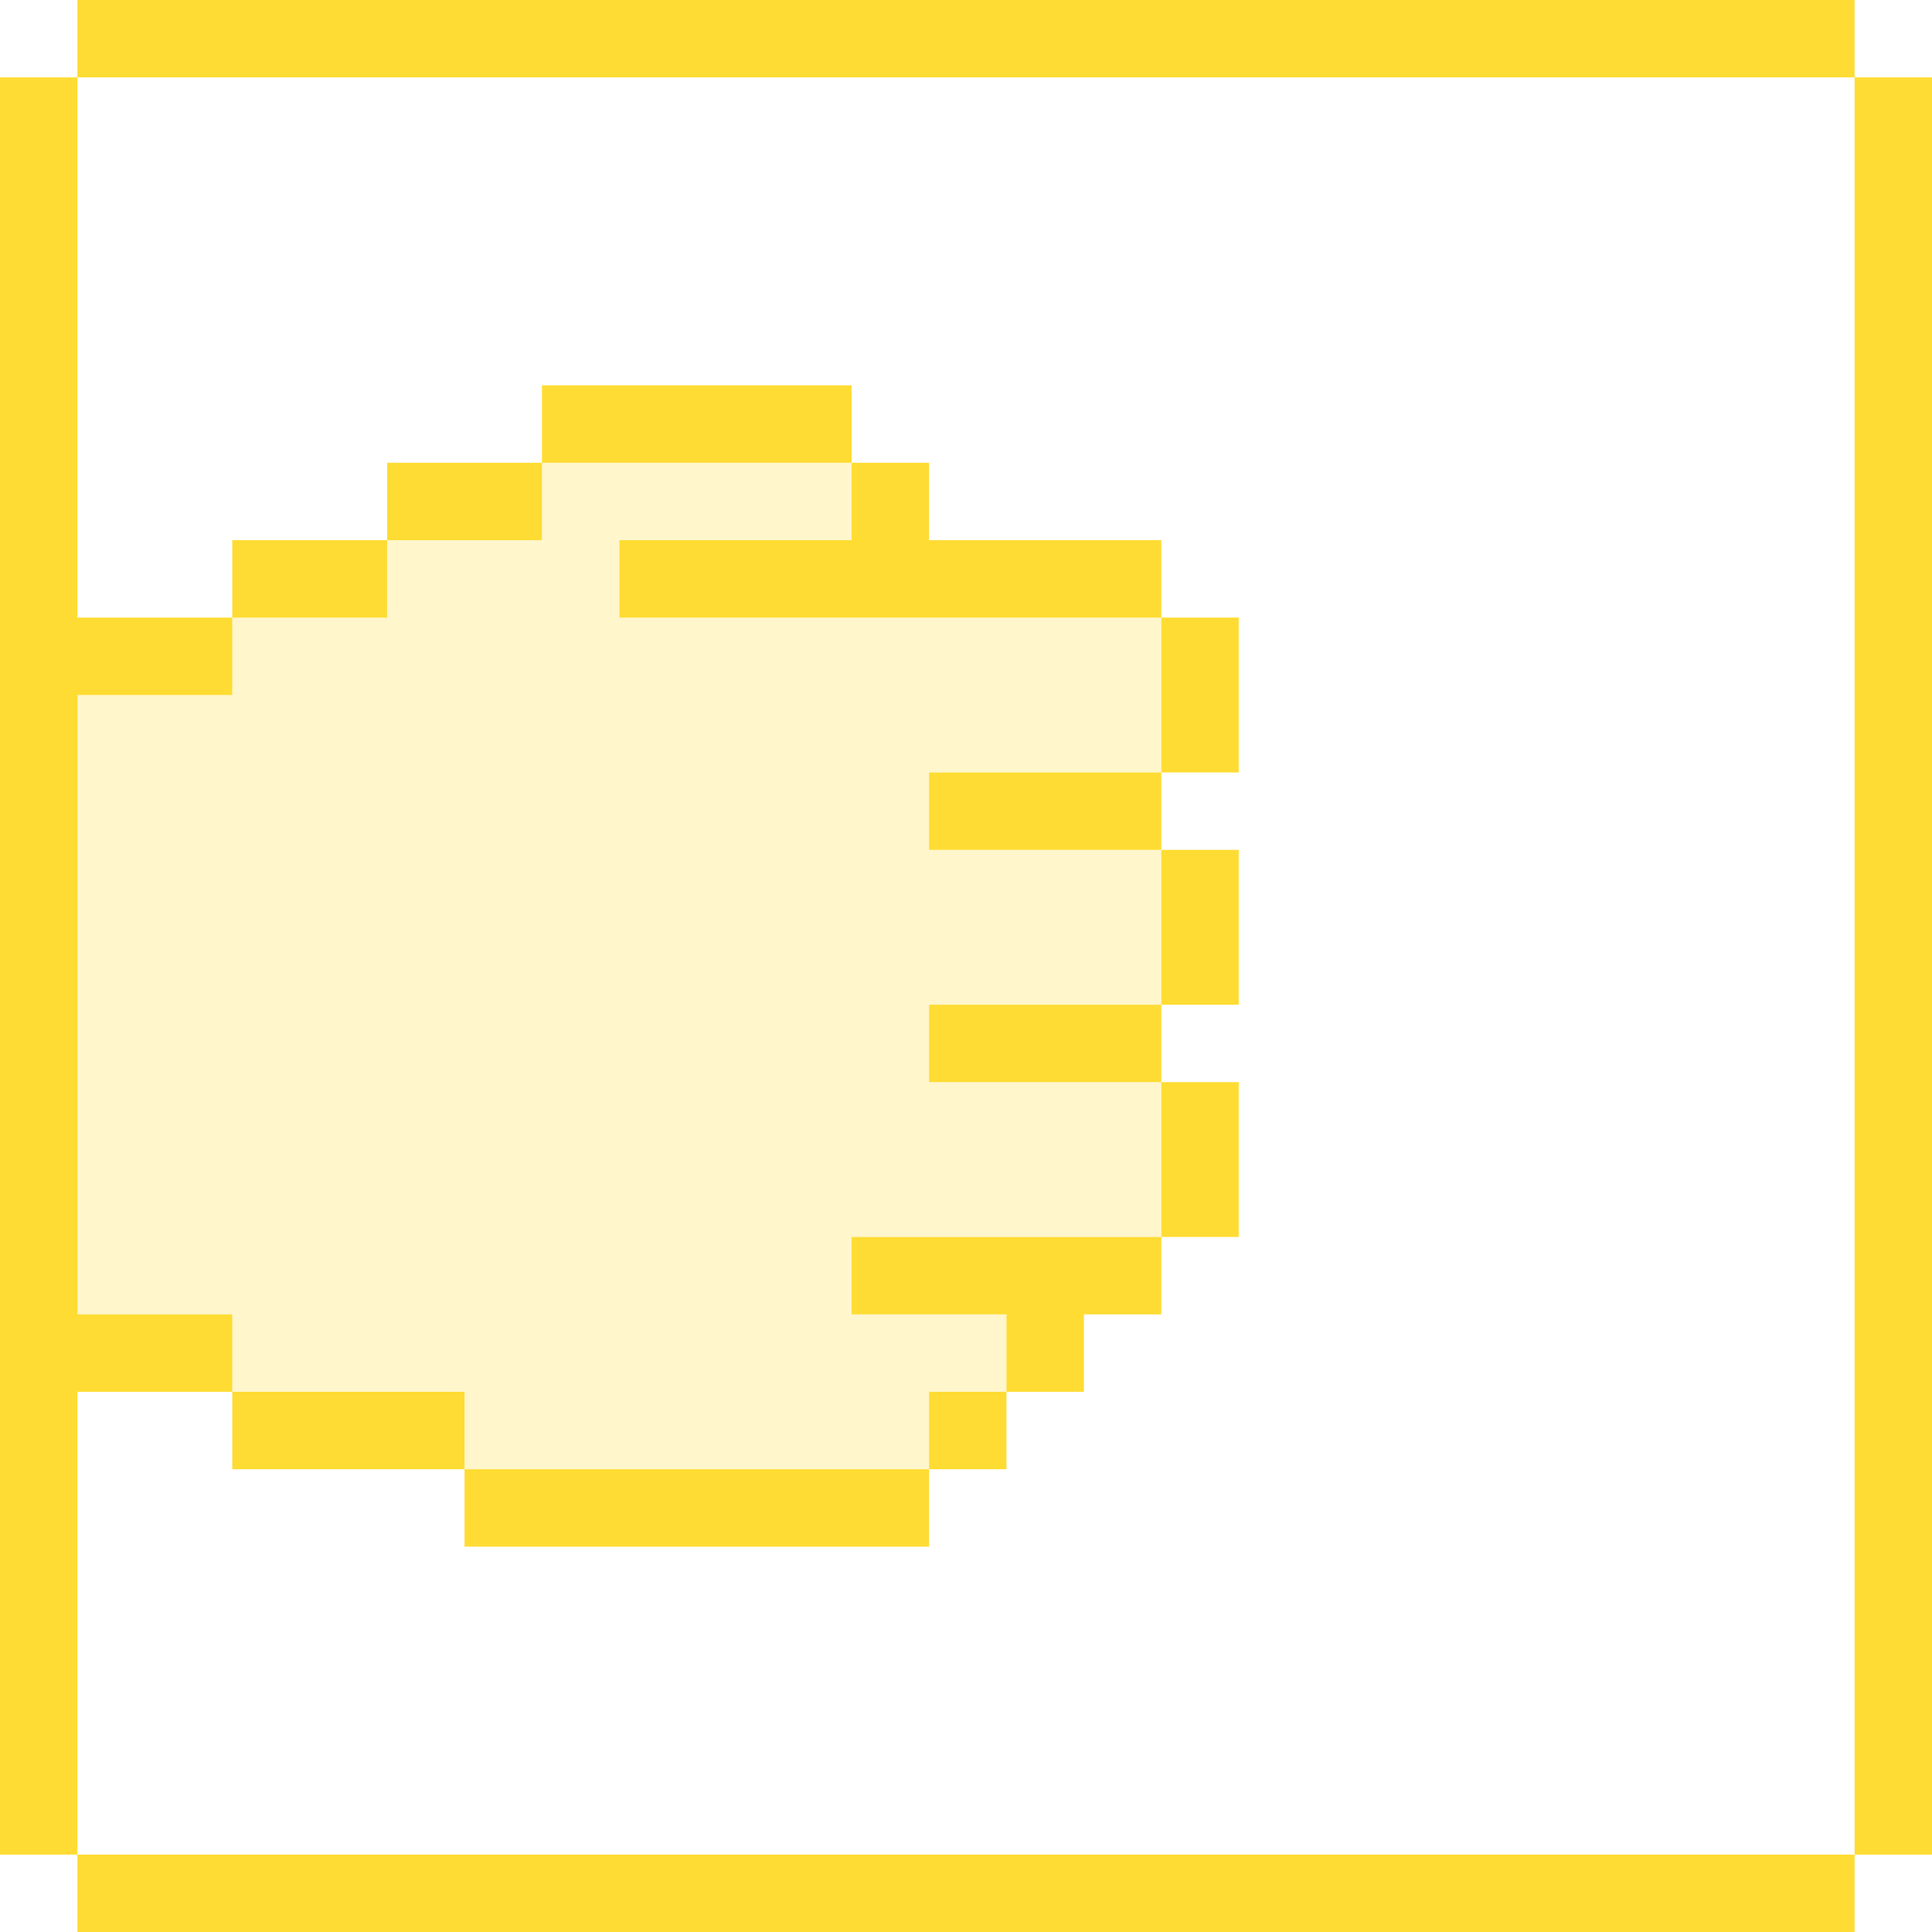
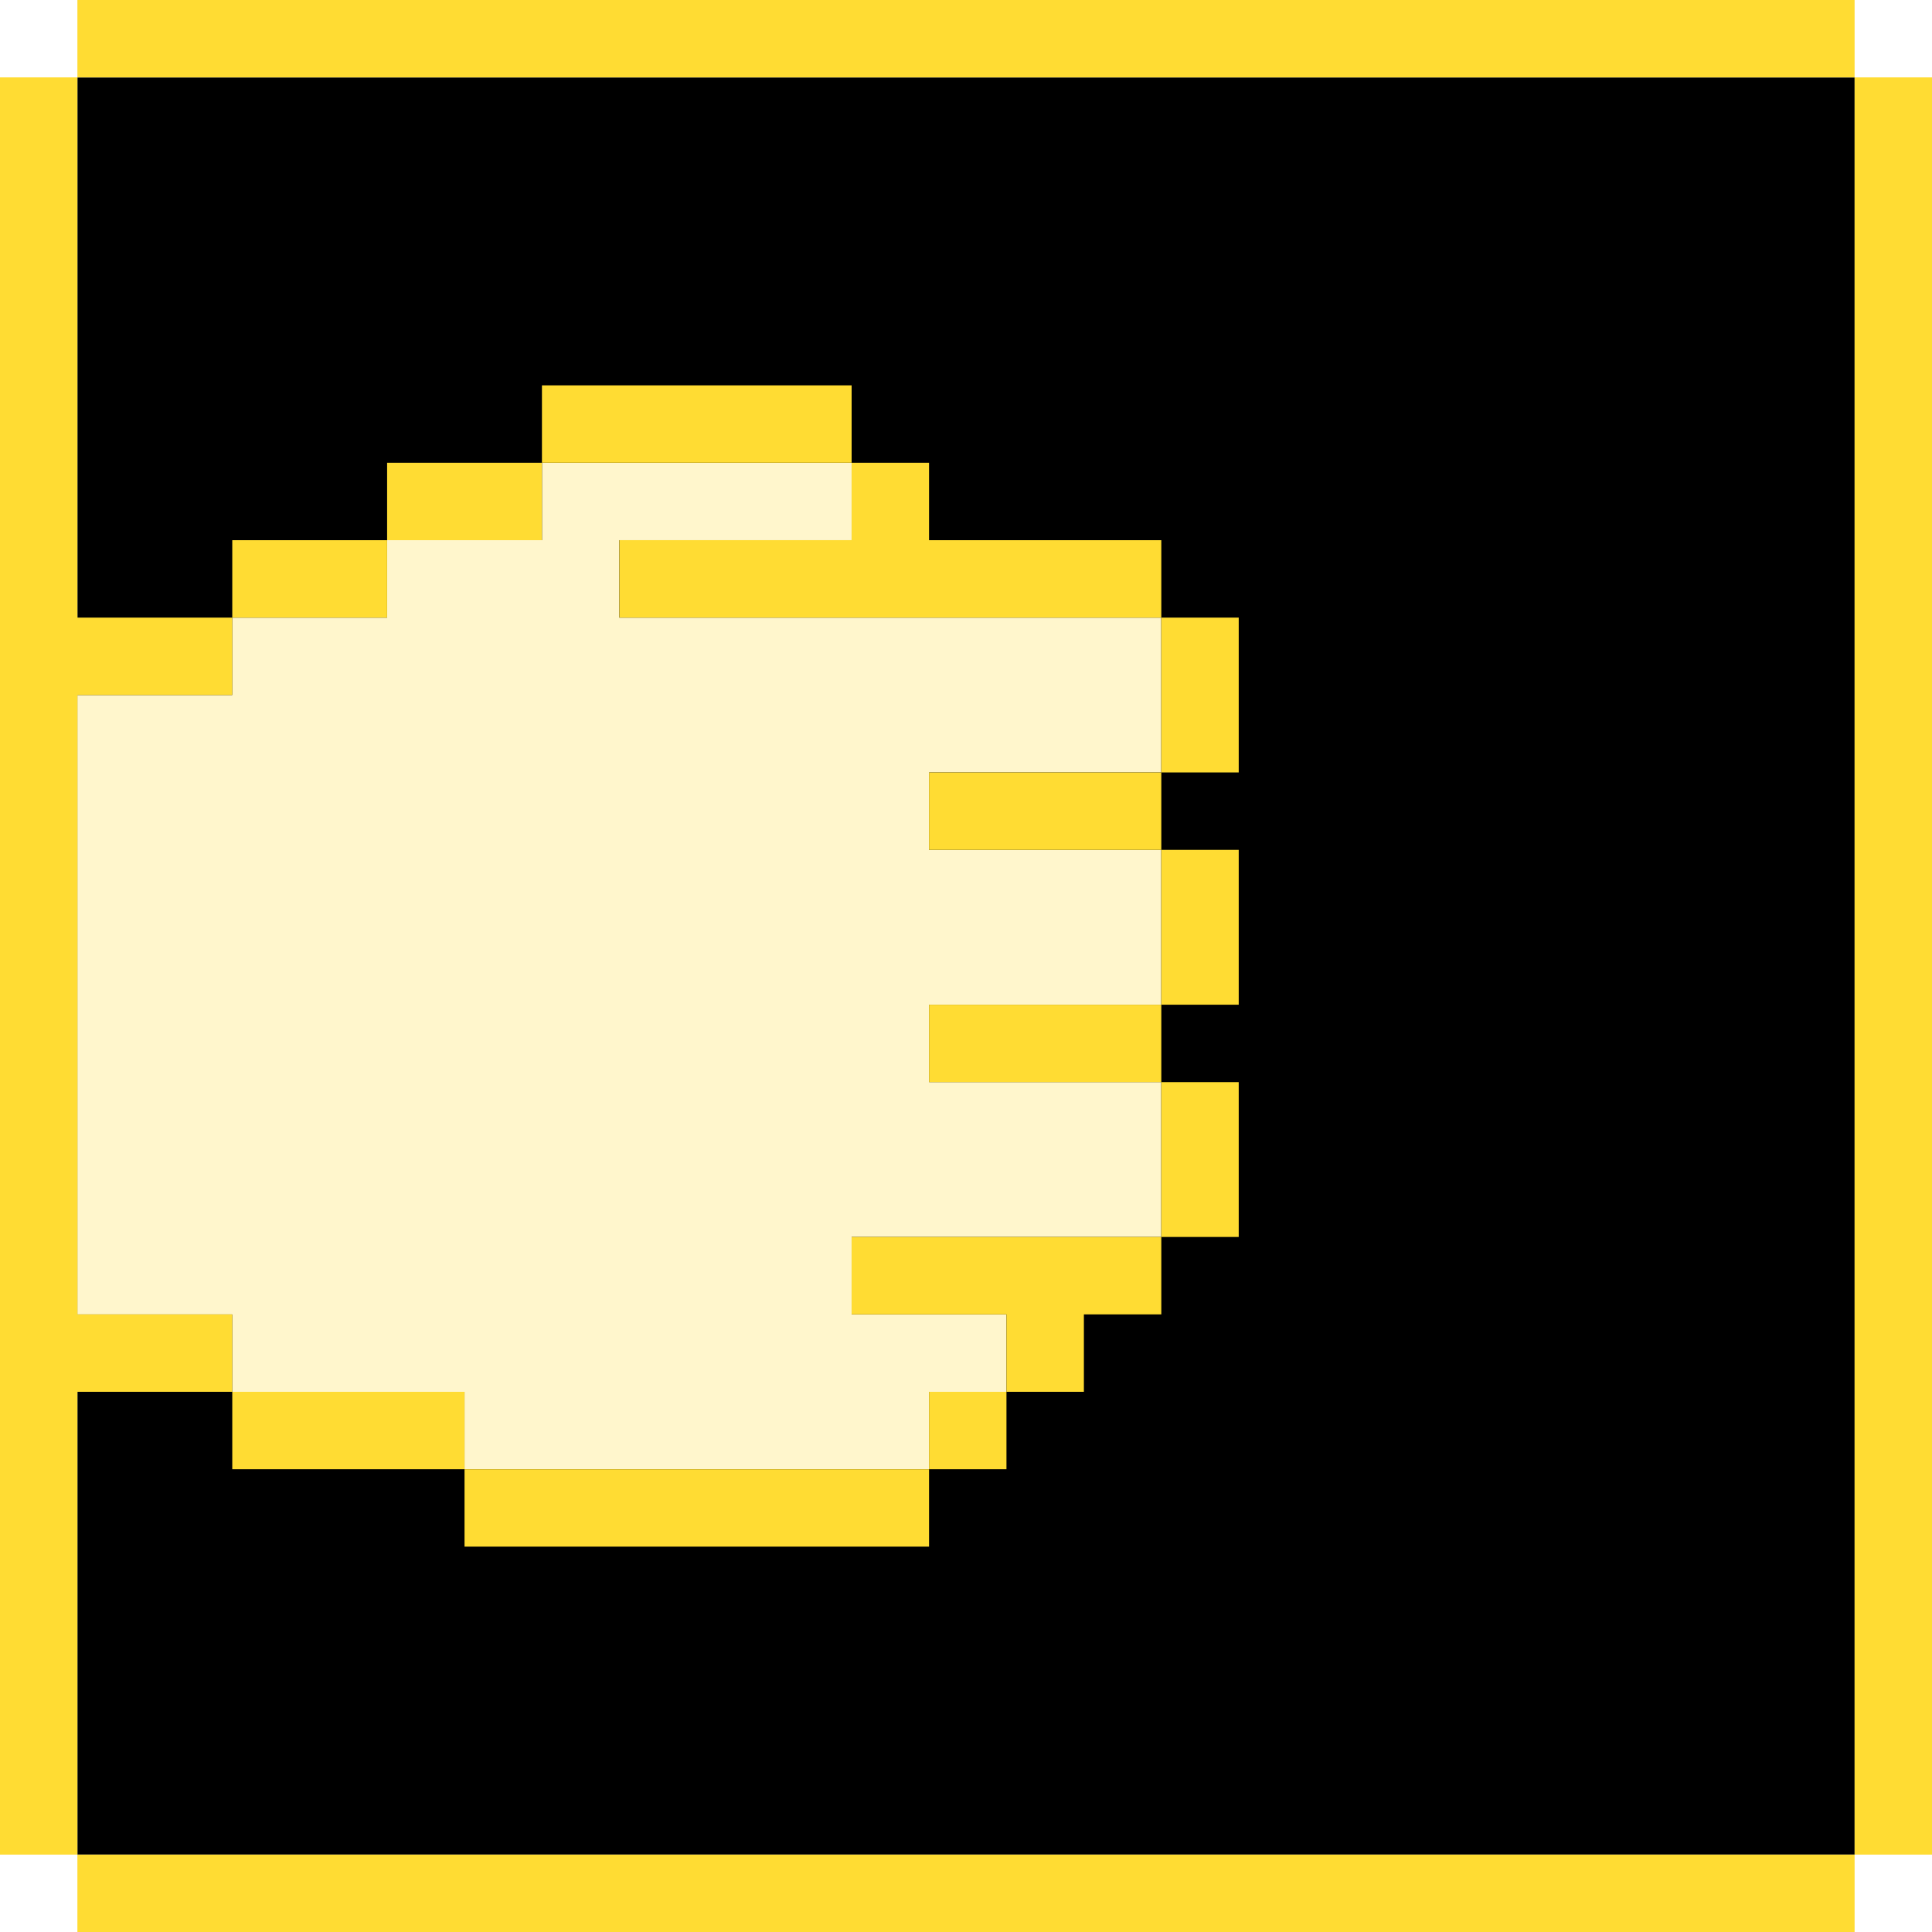
<svg xmlns="http://www.w3.org/2000/svg" width="100%" height="100%" viewBox="0 0 16 16" version="1.1" xml:space="preserve" style="fill-rule:evenodd;clip-rule:evenodd;stroke-linejoin:round;stroke-miterlimit:2;">
  <g transform="matrix(1,0,0,1,0,-36)">
    <g transform="matrix(1,0,0,1,0,36)">
-       <rect id="rock-active" x="0" y="0" width="16" height="16" style="fill:none;" />
+       <rect id="rock-yellow" x="0" y="0" width="16" height="16" style="fill:none;" />
      <clipPath id="_clip1">
-         <rect id="rock-active1" x="0" y="0" width="16" height="16" />
+         <rect id="rock-yellow1" x="0" y="0" width="16" height="16" />
      </clipPath>
      <g clip-path="url(#_clip1)">
+         <g transform="matrix(1.19671,0,0,1.31068,-1.13839,-120.662)">
+           <rect x="1.487" y="92.55" width="12.299" height="11.229" />
+         </g>
        <path d="M0.641,15.359L0,15.359L0,0.641L0.641,0.641L0.641,15.359ZM0.641,0.641L0.641,0L15.359,-0L15.359,0.641L0.641,0.641ZM15.359,0.641L16,0.641L16,15.359L15.359,15.359L15.359,0.641ZM15.359,15.359L15.359,16L0.641,16L0.641,15.359L15.359,15.359Z" style="fill:rgb(255,220,51);" />
        <g transform="matrix(1.10816,0,0,1.05551,-1.75498,-0.429381)">
          <path d="M3.319,5.253L3.319,5.86L2.162,5.86L2.162,10.72L3.319,10.72L3.319,11.327L5.055,11.327L5.055,11.934L8.527,11.934L8.527,11.327L9.105,11.327L9.105,10.72L7.948,10.72L7.948,10.112L10.262,10.112L10.262,8.897L8.527,8.897L8.527,8.29L10.262,8.29L10.262,7.075L8.527,7.075L8.527,6.467L10.262,6.467L10.262,5.253L6.212,5.253L6.212,4.645L7.948,4.645L7.948,4.038L5.634,4.038L5.634,4.645L4.477,4.645L4.477,5.253L3.319,5.253Z" style="fill:rgb(255,246,204);" />
        </g>
        <g transform="matrix(7.85191e-17,1.28231,-1.28231,7.85191e-17,18.5936,-0.655625)">
          <path d="M3.5,9L3.5,11L3,11L3,9L3.5,9ZM3.5,11L4,11L4,12L3.5,12L3.5,11ZM4,12L4.5,12L4.5,13L4,13L4,12ZM4.5,13L5,13L5,14L9,14L9,13L9.5,13L9.5,14.5L4.5,14.5L4.5,13ZM9.5,13L9.5,11.5L10,11.5L10,13L9.5,13ZM10,11.5L10,8.5L10.5,8.5L10.5,11.5L10,11.5ZM10,8.5L9.5,8.5L9.5,8L10,8L10,8.5ZM9.5,8L9,8L9,9L8.5,9L8.5,7L9,7L9,7.5L9.5,7.5L9.5,8ZM8.5,7L7.5,7L7.5,6.5L8.5,6.5L8.5,7ZM7.5,7L7.5,8.5L7,8.5L7,7L7.5,7ZM7,7L6,7L6,6.5L7,6.5L7,7ZM6,7L6,8.5L5.5,8.5L5.5,7L6,7ZM5.5,7L4.5,7L4.5,6.5L5.5,6.5L5.5,7ZM4.5,7L4.5,10.5L4,10.5L4,9L3.5,9L3.5,8.5L4,8.5L4,7L4.5,7Z" style="fill:rgb(255,220,51);" />
        </g>
      </g>
    </g>
  </g>
</svg>
